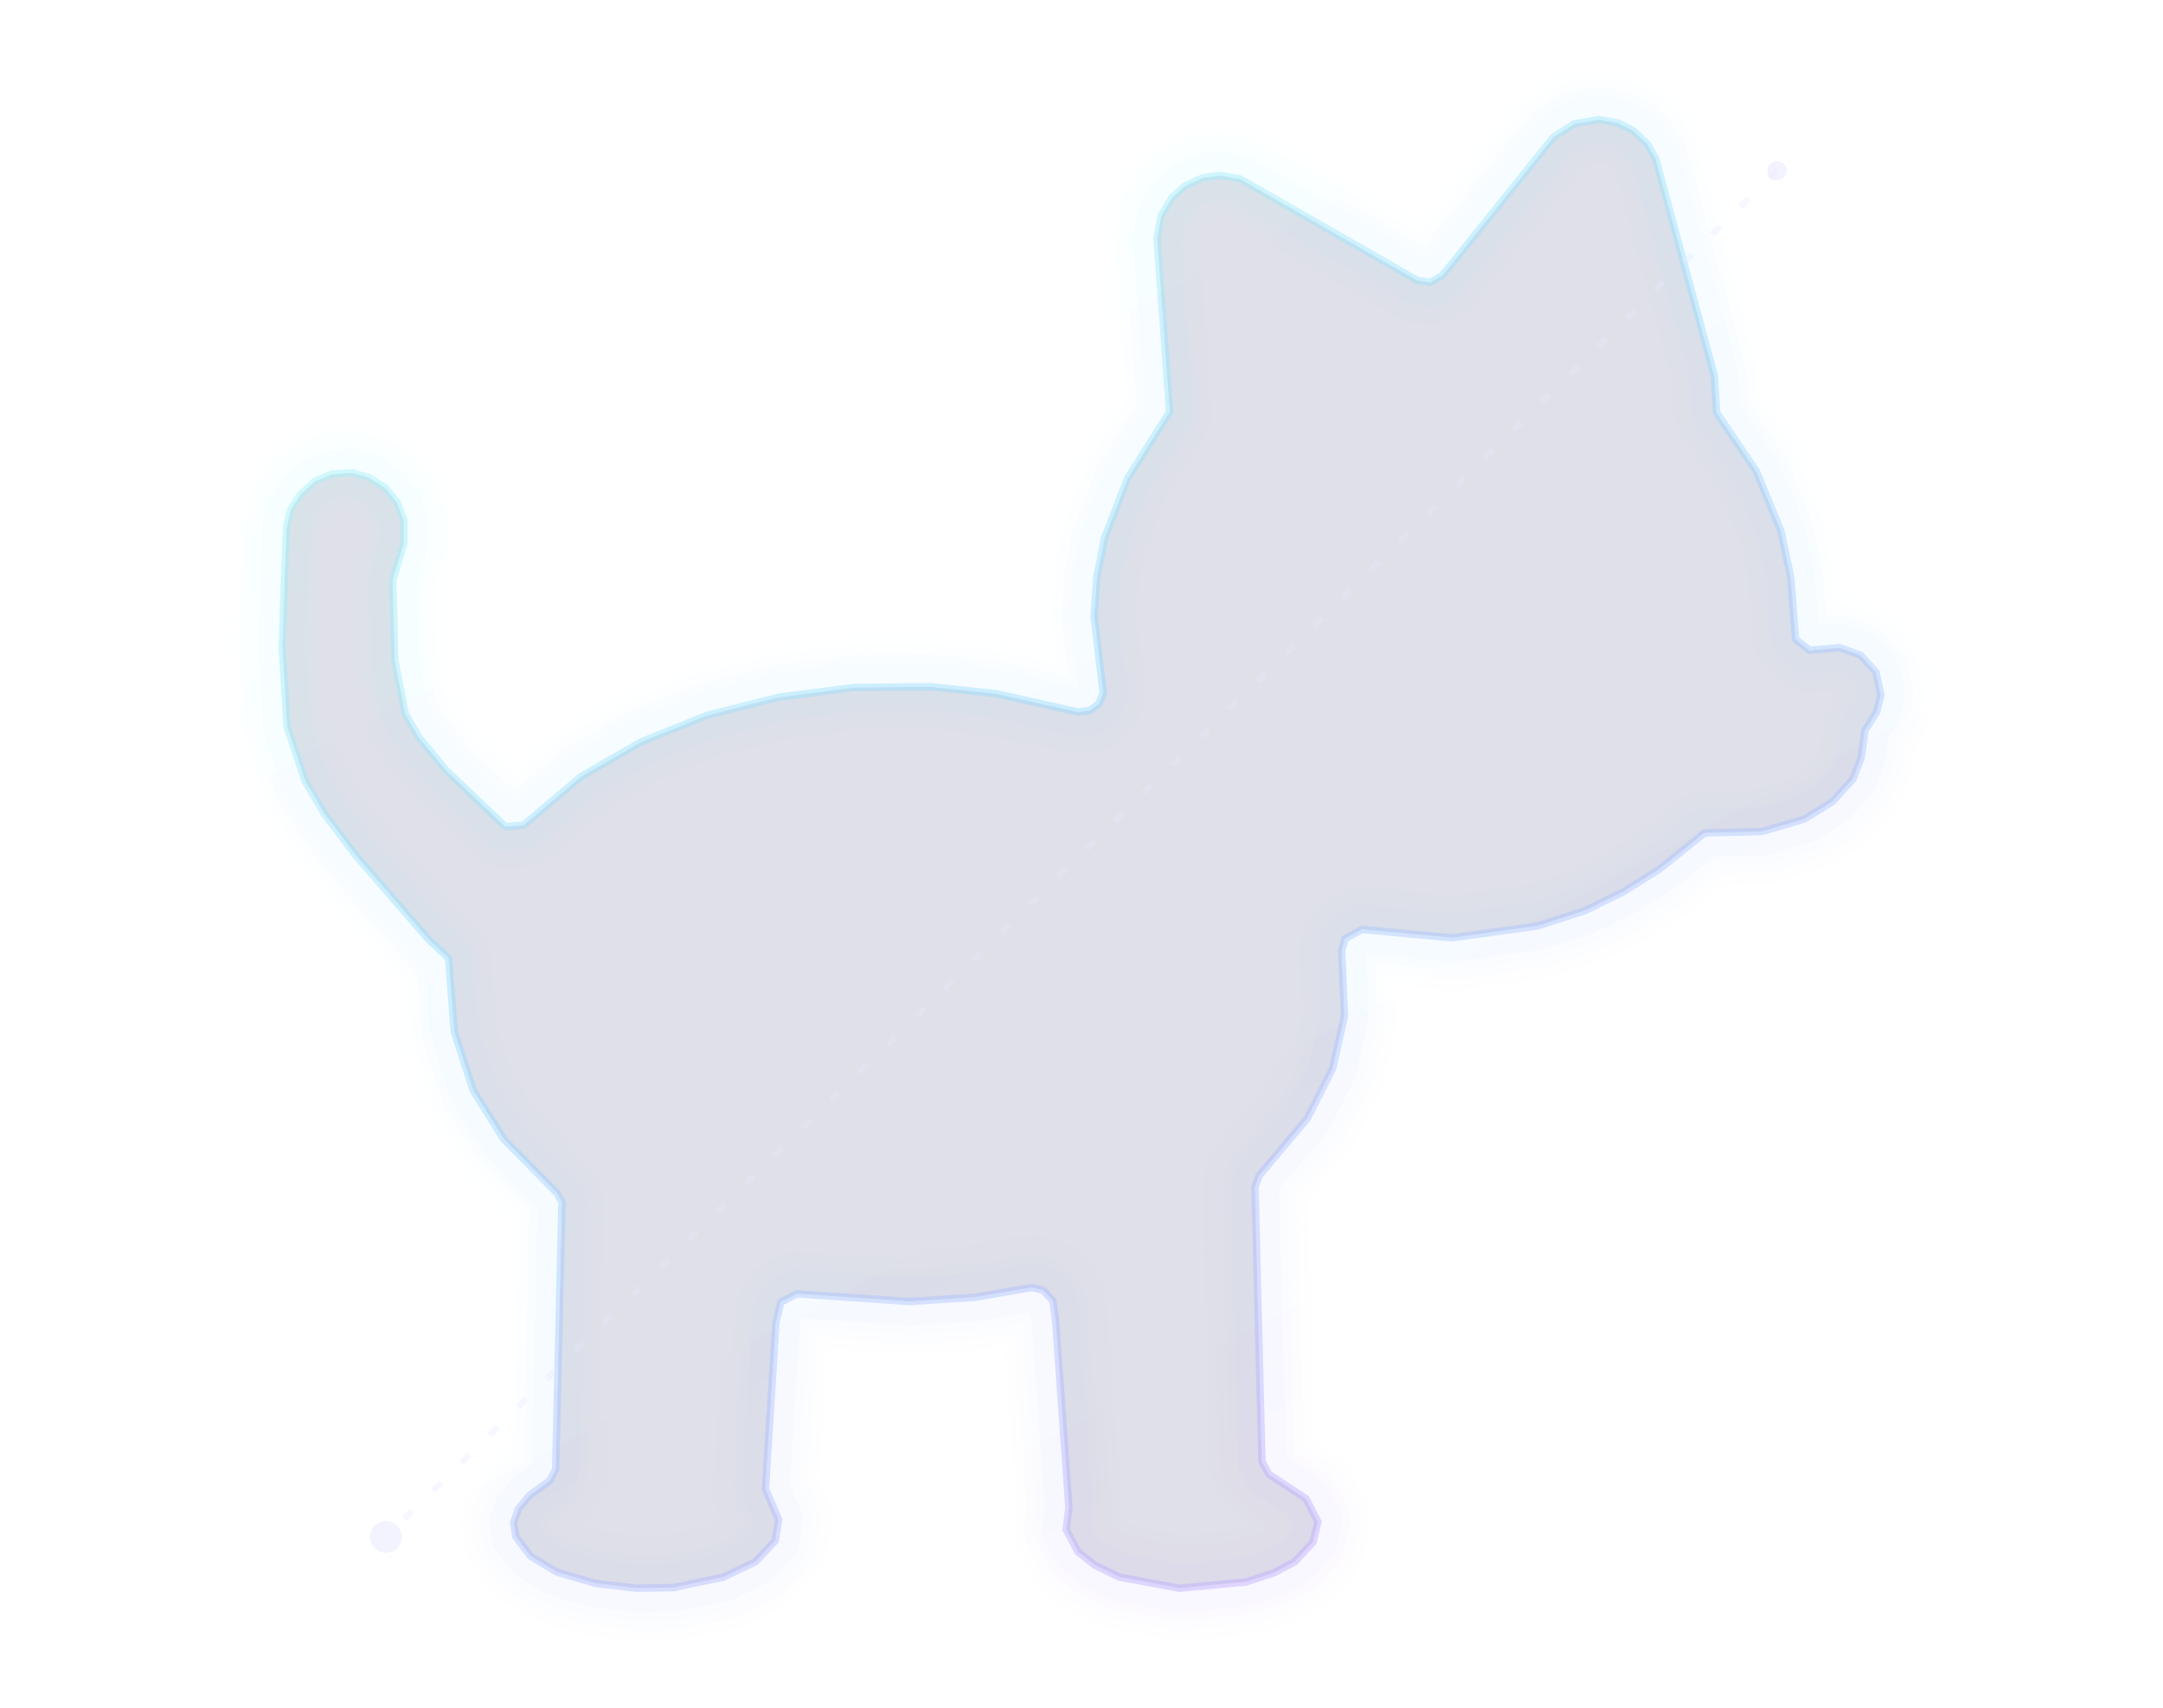
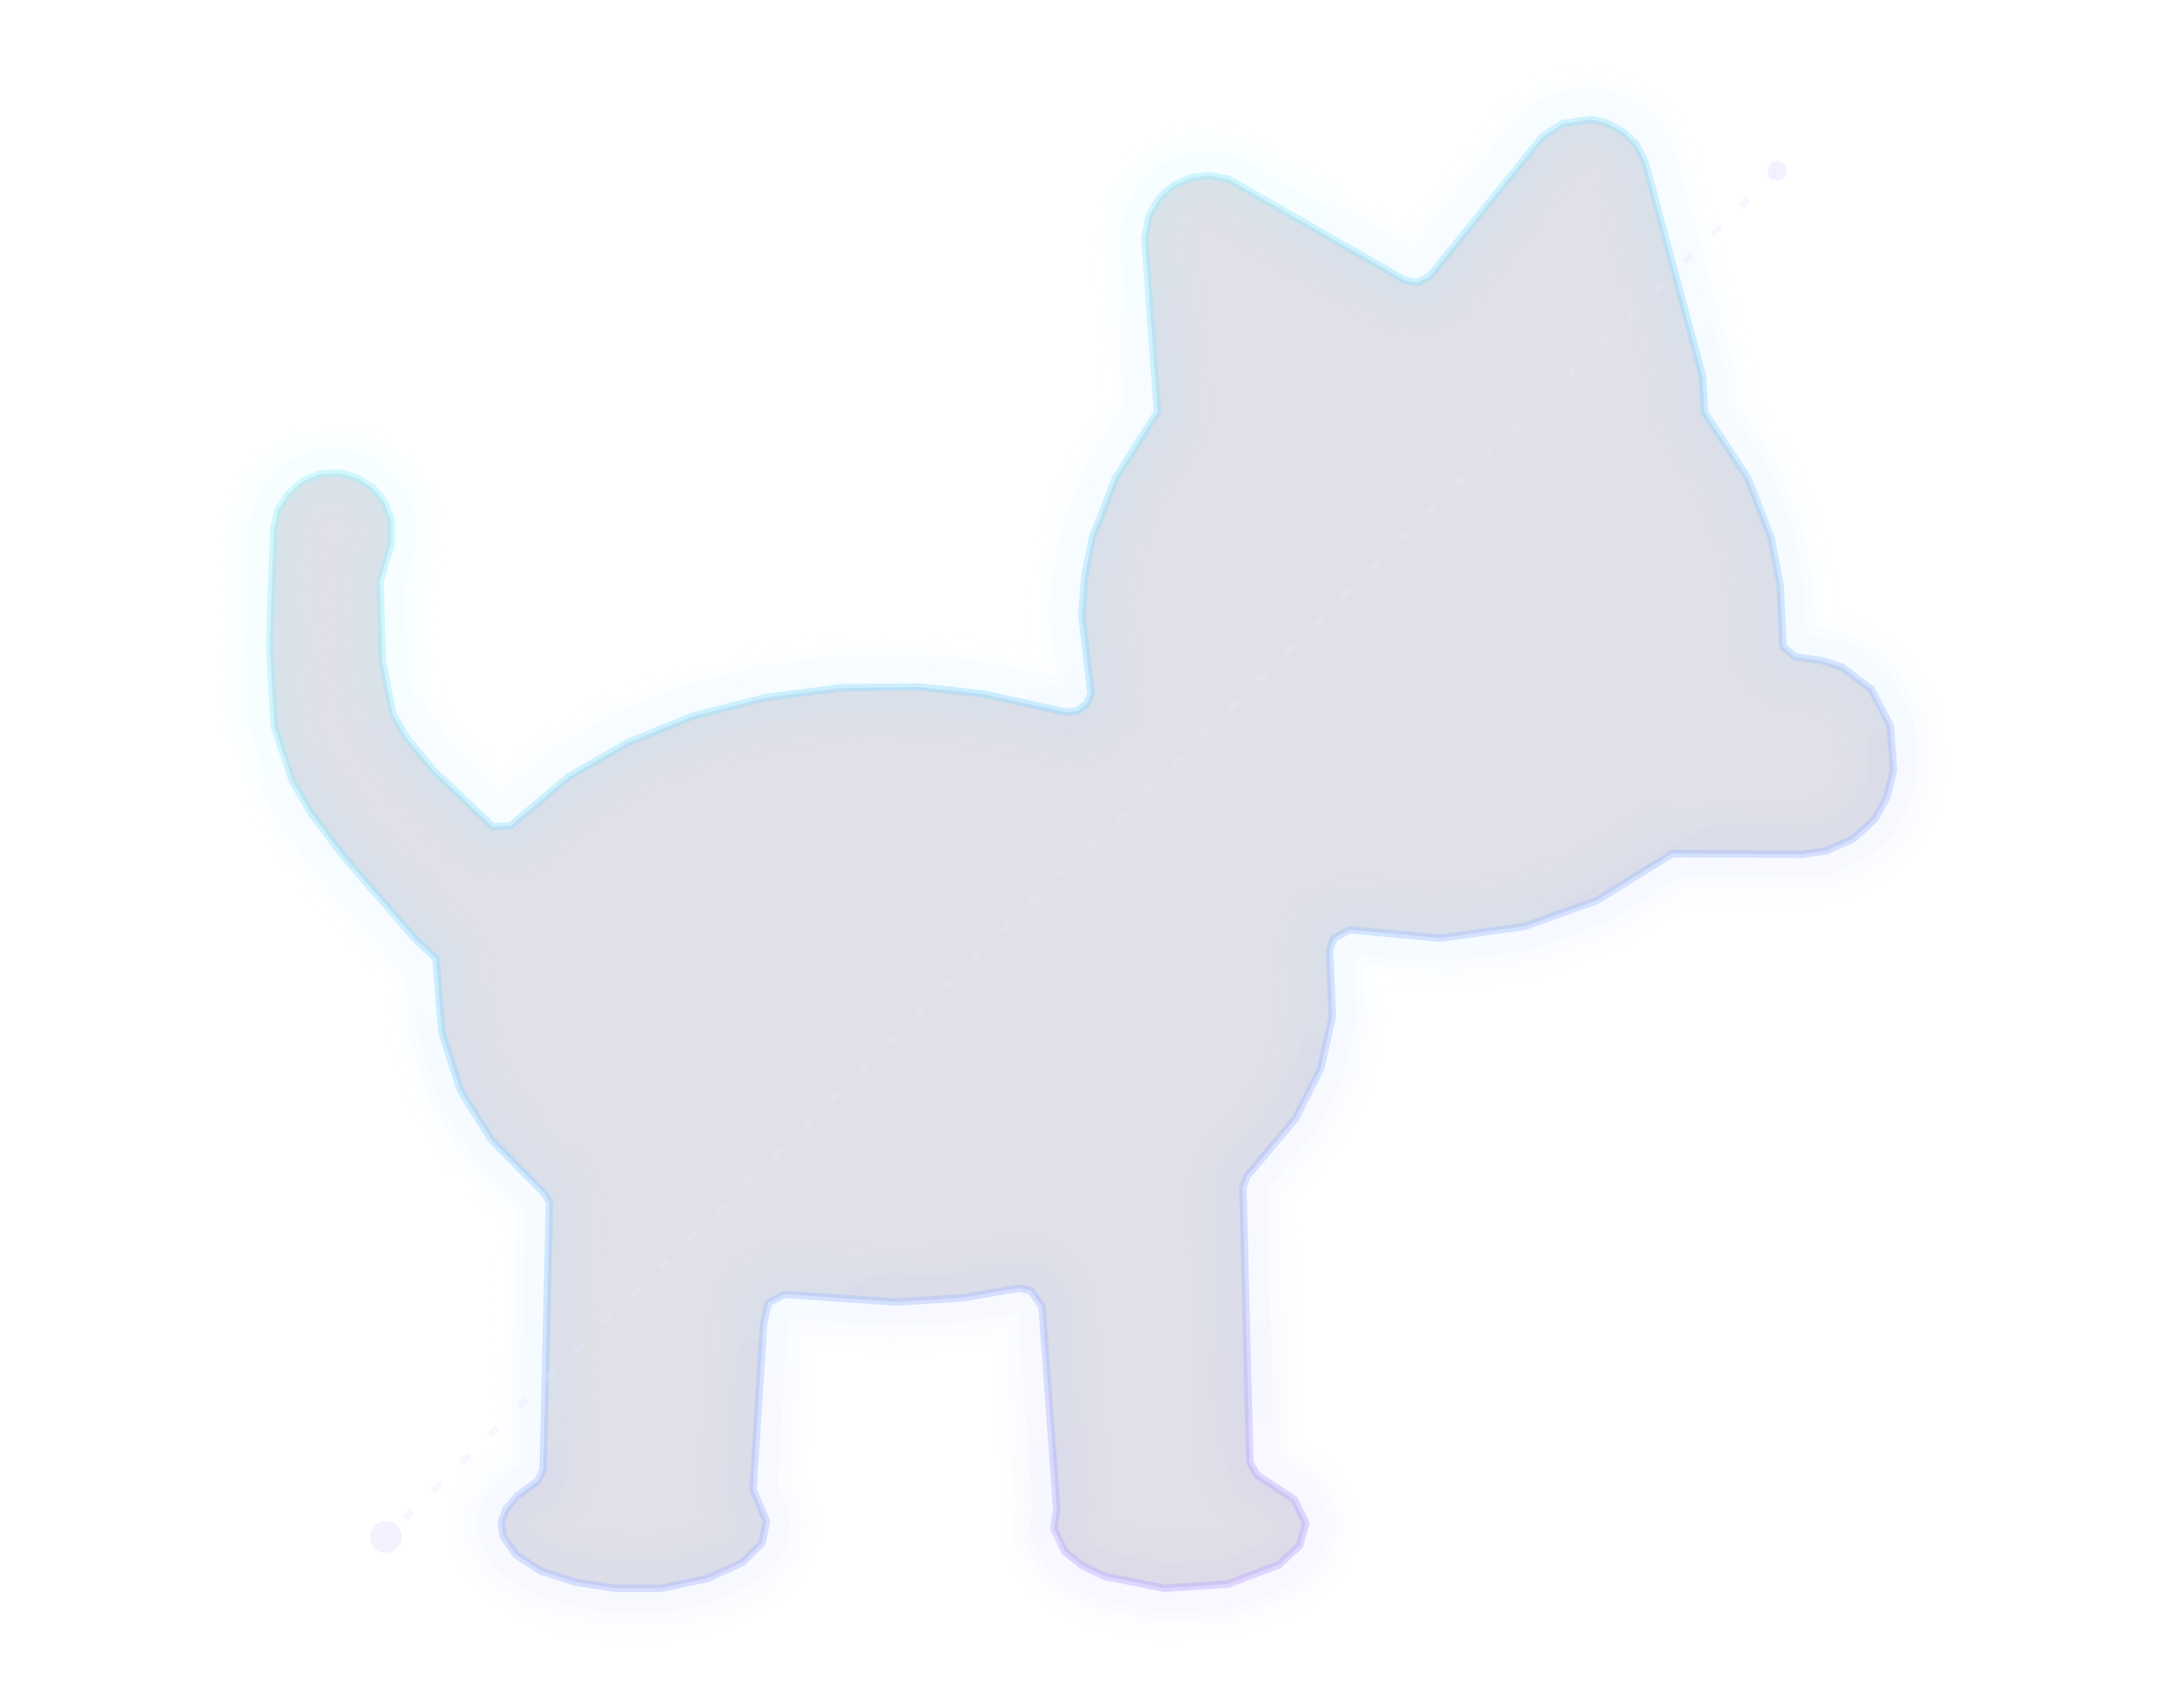
<svg xmlns="http://www.w3.org/2000/svg" viewBox="0 0 380 300" width="380" height="300">
  <defs>
    <clipPath id="a1">
-       <path d="M71.9 136.3 L72.6 147.8 L75.2 155.6 L77.9 160.2 L82.5 166.3 L92.9 178.3 L95.7 180.9 L96.5 191.4 L99.2 199.8 L103.6 206.8 L111.2 214.5 L111.9 215.8 L111.0 254.0 L110.2 255.6 L107.3 257.7 L105.7 259.6 L105.0 261.6 L105.3 263.6 L107.4 266.4 L111.2 268.7 L116.7 270.3 L122.6 271.0 L127.9 270.9 L135.0 269.4 L139.6 267.2 L142.4 264.2 L142.9 261.2 L141.0 256.8 L142.5 233.0 L143.2 230.1 L145.5 228.9 L161.6 230.0 L170.9 229.4 L179.1 228.0 L180.7 228.4 L182.1 229.9 L182.5 232.8 L184.4 259.5 L184.0 262.6 L185.7 265.8 L188.1 267.7 L191.6 269.4 L200.2 271.0 L209.7 270.1 L213.7 268.8 L216.7 267.2 L219.3 264.4 L220.0 261.5 L218.3 258.2 L213.0 254.7 L212.0 252.9 L211.0 213.6 L211.6 212.0 L218.5 203.8 L222.1 196.7 L223.8 189.2 L223.4 179.8 L223.9 178.1 L226.3 176.8 L239.2 178.0 L251.4 176.3 L258.2 174.1 L263.7 171.4 L268.8 168.2 L275.3 163.0 L283.5 162.8 L289.6 161.0 L293.6 158.5 L296.5 155.3 L297.7 152.2 L298.2 148.4 L299.9 145.7 L300.5 143.3 L299.8 140.0 L297.6 137.6 L294.6 136.5 L290.3 136.9 L288.3 135.3 L287.6 126.4 L286.2 119.8 L282.7 111.3 L277.0 102.9 L276.7 97.7 L268.3 66.6 L267.1 64.5 L265.1 62.6 L262.9 61.5 L260.2 61.0 L256.7 61.6 L253.7 63.5 L237.8 83.3 L236.0 84.3 L234.2 84.0 L208.9 69.5 L206.1 69.0 L203.6 69.3 L201.0 70.5 L199.2 72.1 L197.6 74.7 L197.0 78.0 L198.8 102.8 L192.8 112.3 L189.5 120.8 L188.4 126.4 L188.0 132.0 L189.3 143.0 L188.7 144.5 L187.4 145.5 L185.7 145.7 L174.0 143.1 L164.7 142.1 L153.7 142.2 L142.9 143.6 L132.6 146.2 L123.2 150.0 L114.7 154.9 L106.4 161.9 L103.8 162.1 L95.3 154.0 L91.5 149.4 L89.5 146.0 L88.0 138.3 L87.7 126.9 L89.3 121.6 L89.3 118.3 L88.3 115.7 L86.7 113.7 L84.3 112.2 L81.8 111.5 L79.0 111.7 L76.6 112.7 L74.5 114.6 L73.1 116.8 L72.5 119.5Z" />
+       <path d="M71.9 136.3 L72.6 147.8 L75.2 155.6 L77.9 160.2 L82.5 166.3 L92.9 178.3 L95.7 180.9 L96.5 191.4 L99.2 199.8 L103.6 206.8 L111.2 214.5 L111.9 215.8 L111.0 254.0 L110.2 255.6 L107.3 257.7 L105.7 259.6 L105.0 261.5 L105.3 263.5 L107.1 266.1 L110.6 268.4 L115.5 270.0 L121.2 270.9 L127.9 270.9 L134.5 269.5 L139.5 267.2 L142.3 264.4 L142.9 261.3 L141.0 256.8 L142.5 233.0 L143.2 230.1 L145.5 228.9 L161.6 230.0 L170.9 229.4 L179.1 228.0 L180.7 228.4 L182.3 230.6 L184.4 259.5 L184.0 262.4 L185.6 265.7 L188.1 267.7 L191.3 269.2 L199.8 270.9 L208.9 270.3 L216.2 267.5 L219.1 264.8 L220.0 261.6 L218.3 258.2 L213.0 254.7 L212.0 252.9 L211.0 213.6 L211.6 212.0 L218.5 203.8 L222.1 196.7 L223.8 189.2 L223.4 179.8 L224.0 178.0 L226.3 176.8 L239.2 178.0 L251.3 176.3 L261.6 172.6 L272.4 165.9 L291.0 166.0 L294.4 165.5 L298.2 163.8 L301.3 161.0 L303.0 157.9 L304.0 153.9 L303.5 147.6 L300.8 142.4 L296.7 139.3 L293.6 138.3 L289.9 137.8 L288.2 136.3 L287.8 127.5 L286.5 120.8 L283.2 112.3 L277.0 102.9 L276.7 97.7 L268.5 67.1 L267.2 64.6 L265.5 62.9 L263.0 61.5 L260.7 61.0 L256.7 61.6 L253.8 63.5 L237.8 83.3 L236.0 84.3 L234.2 84.0 L208.9 69.5 L206.1 69.0 L203.6 69.3 L201.0 70.5 L199.2 72.1 L197.6 74.7 L197.0 78.0 L198.8 102.8 L192.8 112.3 L189.5 120.8 L188.4 126.4 L188.0 132.0 L189.3 143.0 L188.7 144.5 L187.4 145.5 L185.7 145.7 L174.0 143.1 L164.7 142.1 L153.7 142.2 L142.9 143.6 L132.6 146.2 L123.2 150.0 L114.7 154.9 L106.4 161.9 L103.8 162.1 L95.3 154.0 L91.5 149.4 L89.5 146.0 L88.0 138.3 L87.7 126.9 L89.3 121.6 L89.3 118.3 L88.3 115.7 L86.7 113.7 L84.3 112.2 L81.8 111.5 L79.0 111.7 L76.6 112.7 L74.5 114.6 L73.1 116.8 L72.5 119.5Z" />
    </clipPath>
    <linearGradient id="a2" x1="0" y1="0" x2=".6" y2="1">
      <stop offset="0" stop-color="#a6fff4" />
      <stop offset=".5" stop-color="#8fd8ff" />
      <stop offset="1" stop-color="#b9a6ff" />
    </linearGradient>
  </defs>
-   <g transform="matrix(1.2286 0 0 1.2286 -38.76 -53.94)">
+   <g transform="matrix(1.2292 0 0 1.2292 -41.02 -53.98)">
    <g>
      <g>
        <g clip-path="url(#a1)">
-           <path d="M71.9 136.3 L72.6 147.8 L75.2 155.6 L77.9 160.2 L82.5 166.3 L92.9 178.3 L95.7 180.9 L96.5 191.4 L99.2 199.8 L103.6 206.8 L111.2 214.5 L111.9 215.8 L111.0 254.0 L110.2 255.6 L107.3 257.7 L105.7 259.6 L105.0 261.6 L105.3 263.6 L107.4 266.4 L111.2 268.7 L116.7 270.3 L122.6 271.0 L127.9 270.9 L135.0 269.4 L139.6 267.2 L142.4 264.2 L142.9 261.2 L141.0 256.8 L142.5 233.0 L143.2 230.1 L145.5 228.9 L161.6 230.0 L170.9 229.4 L179.1 228.0 L180.7 228.4 L182.1 229.9 L182.5 232.8 L184.4 259.5 L184.0 262.6 L185.7 265.8 L188.1 267.7 L191.6 269.4 L200.2 271.0 L209.7 270.1 L213.7 268.8 L216.7 267.2 L219.3 264.4 L220.0 261.5 L218.3 258.2 L213.0 254.7 L212.0 252.9 L211.0 213.6 L211.6 212.0 L218.5 203.8 L222.1 196.7 L223.8 189.2 L223.4 179.8 L223.9 178.1 L226.3 176.8 L239.2 178.0 L251.4 176.3 L258.2 174.1 L263.7 171.4 L268.8 168.2 L275.3 163.0 L283.5 162.8 L289.6 161.0 L293.6 158.5 L296.5 155.3 L297.7 152.2 L298.2 148.4 L299.9 145.7 L300.5 143.3 L299.8 140.0 L297.6 137.6 L294.6 136.5 L290.3 136.9 L288.3 135.3 L287.6 126.4 L286.2 119.8 L282.7 111.3 L277.0 102.9 L276.7 97.7 L268.3 66.6 L267.1 64.5 L265.1 62.6 L262.9 61.5 L260.2 61.0 L256.7 61.6 L253.7 63.5 L237.8 83.3 L236.0 84.3 L234.2 84.0 L208.9 69.5 L206.1 69.0 L203.6 69.3 L201.0 70.5 L199.2 72.1 L197.6 74.7 L197.0 78.0 L198.8 102.8 L192.8 112.3 L189.5 120.8 L188.4 126.4 L188.0 132.0 L189.3 143.0 L188.7 144.5 L187.4 145.5 L185.7 145.7 L174.0 143.1 L164.7 142.1 L153.7 142.2 L142.9 143.6 L132.6 146.2 L123.2 150.0 L114.7 154.9 L106.4 161.9 L103.8 162.1 L95.3 154.0 L91.5 149.4 L89.5 146.0 L88.0 138.3 L87.7 126.9 L89.3 121.6 L89.3 118.3 L88.3 115.7 L86.7 113.7 L84.3 112.2 L81.8 111.5 L79.0 111.7 L76.6 112.7 L74.5 114.6 L73.1 116.8 L72.5 119.5Z" fill="#1e1a5a" opacity="0.14" />
+           <path d="M71.9 136.3 L72.6 147.8 L75.2 155.6 L77.9 160.2 L82.5 166.3 L92.9 178.3 L95.7 180.9 L96.5 191.4 L99.2 199.8 L103.6 206.8 L111.2 214.5 L111.9 215.8 L111.0 254.0 L110.2 255.6 L107.3 257.7 L105.7 259.6 L105.0 261.5 L105.3 263.5 L107.1 266.1 L110.6 268.4 L115.5 270.0 L121.2 270.9 L127.9 270.9 L134.5 269.5 L139.5 267.2 L142.3 264.4 L142.9 261.3 L141.0 256.8 L142.5 233.0 L143.2 230.1 L145.5 228.9 L161.6 230.0 L170.9 229.4 L179.1 228.0 L180.7 228.4 L182.3 230.6 L184.4 259.5 L184.0 262.4 L185.6 265.7 L188.1 267.7 L191.3 269.2 L199.8 270.9 L208.9 270.3 L216.2 267.5 L219.1 264.8 L220.0 261.6 L218.3 258.2 L213.0 254.7 L212.0 252.9 L211.0 213.6 L211.6 212.0 L218.5 203.8 L222.1 196.7 L223.8 189.2 L223.4 179.8 L224.0 178.0 L226.3 176.8 L239.2 178.0 L251.3 176.3 L261.6 172.6 L272.4 165.9 L291.0 166.0 L294.4 165.5 L298.2 163.8 L301.3 161.0 L303.0 157.9 L304.0 153.9 L303.5 147.6 L300.8 142.4 L296.7 139.3 L293.6 138.3 L289.9 137.8 L288.2 136.3 L287.8 127.5 L286.5 120.8 L283.2 112.3 L277.0 102.9 L276.7 97.7 L268.5 67.1 L267.2 64.6 L265.5 62.9 L263.0 61.5 L260.7 61.0 L256.7 61.6 L253.8 63.5 L237.8 83.3 L236.0 84.3 L234.2 84.0 L208.9 69.5 L206.1 69.0 L203.6 69.3 L201.0 70.5 L199.2 72.1 L197.6 74.7 L197.0 78.0 L198.8 102.8 L192.8 112.3 L189.5 120.8 L188.4 126.4 L188.0 132.0 L189.3 143.0 L188.7 144.5 L187.4 145.5 L185.7 145.7 L174.0 143.1 L164.7 142.1 L153.7 142.2 L142.9 143.6 L132.6 146.2 L123.2 150.0 L114.7 154.9 L106.4 161.9 L103.8 162.1 L95.3 154.0 L91.5 149.4 L89.5 146.0 L88.0 138.3 L87.7 126.9 L89.3 121.6 L89.3 118.3 L88.3 115.7 L86.7 113.7 L84.3 112.2 L81.8 111.5 L79.0 111.7 L76.6 112.7 L74.5 114.6 L73.1 116.8 L72.5 119.5Z" fill="#1e1a5a" opacity="0.14" />
        </g>
        <g>
-           <path d="M71.9 136.3 L72.6 147.8 L75.2 155.6 L77.9 160.2 L82.5 166.3 L92.9 178.3 L95.7 180.9 L96.5 191.4 L99.2 199.8 L103.6 206.8 L111.2 214.5 L111.9 215.8 L111.0 254.0 L110.2 255.6 L107.3 257.7 L105.7 259.6 L105.0 261.6 L105.3 263.6 L107.4 266.4 L111.2 268.7 L116.7 270.3 L122.6 271.0 L127.9 270.9 L135.0 269.4 L139.6 267.2 L142.4 264.2 L142.9 261.2 L141.0 256.8 L142.5 233.0 L143.2 230.1 L145.5 228.9 L161.6 230.0 L170.9 229.4 L179.1 228.0 L180.7 228.4 L182.1 229.9 L182.5 232.8 L184.4 259.5 L184.0 262.6 L185.7 265.8 L188.1 267.7 L191.6 269.4 L200.2 271.0 L209.7 270.1 L213.7 268.8 L216.7 267.2 L219.3 264.4 L220.0 261.5 L218.3 258.2 L213.0 254.7 L212.0 252.9 L211.0 213.6 L211.6 212.0 L218.5 203.8 L222.1 196.7 L223.8 189.2 L223.4 179.8 L223.9 178.1 L226.3 176.8 L239.2 178.0 L251.4 176.3 L258.2 174.1 L263.7 171.4 L268.8 168.2 L275.3 163.0 L283.5 162.8 L289.6 161.0 L293.6 158.5 L296.5 155.3 L297.7 152.2 L298.2 148.4 L299.9 145.7 L300.5 143.3 L299.8 140.0 L297.6 137.6 L294.6 136.5 L290.3 136.9 L288.3 135.3 L287.6 126.4 L286.2 119.8 L282.7 111.3 L277.0 102.9 L276.7 97.7 L268.3 66.6 L267.1 64.5 L265.1 62.6 L262.9 61.5 L260.2 61.0 L256.7 61.6 L253.7 63.5 L237.8 83.3 L236.0 84.3 L234.2 84.0 L208.9 69.5 L206.1 69.0 L203.6 69.3 L201.0 70.5 L199.2 72.1 L197.6 74.7 L197.0 78.0 L198.8 102.8 L192.8 112.3 L189.5 120.8 L188.4 126.4 L188.0 132.0 L189.3 143.0 L188.7 144.5 L187.4 145.5 L185.7 145.7 L174.0 143.1 L164.7 142.1 L153.7 142.2 L142.9 143.6 L132.6 146.2 L123.2 150.0 L114.7 154.9 L106.4 161.9 L103.8 162.1 L95.3 154.0 L91.5 149.4 L89.5 146.0 L88.0 138.3 L87.7 126.9 L89.3 121.6 L89.3 118.3 L88.3 115.7 L86.7 113.7 L84.3 112.2 L81.8 111.5 L79.0 111.7 L76.6 112.7 L74.5 114.6 L73.1 116.8 L72.5 119.5Z" fill="none" stroke="url(#a2)" stroke-width="19.2" stroke-linecap="round" stroke-linejoin="round" opacity="0" />
-           <path d="M71.9 136.3 L72.6 147.8 L75.2 155.6 L77.9 160.2 L82.5 166.3 L92.9 178.3 L95.7 180.9 L96.5 191.4 L99.2 199.8 L103.6 206.8 L111.2 214.5 L111.9 215.8 L111.0 254.0 L110.2 255.6 L107.3 257.7 L105.7 259.6 L105.0 261.6 L105.3 263.6 L107.4 266.4 L111.2 268.7 L116.7 270.3 L122.6 271.0 L127.9 270.9 L135.0 269.4 L139.6 267.2 L142.4 264.2 L142.9 261.2 L141.0 256.8 L142.5 233.0 L143.2 230.1 L145.5 228.9 L161.6 230.0 L170.9 229.4 L179.1 228.0 L180.7 228.4 L182.1 229.9 L182.5 232.8 L184.4 259.5 L184.0 262.6 L185.7 265.8 L188.1 267.7 L191.6 269.4 L200.2 271.0 L209.7 270.1 L213.7 268.8 L216.7 267.2 L219.3 264.4 L220.0 261.5 L218.3 258.2 L213.0 254.7 L212.0 252.9 L211.0 213.6 L211.6 212.0 L218.5 203.8 L222.1 196.7 L223.8 189.2 L223.4 179.8 L223.9 178.1 L226.3 176.8 L239.2 178.0 L251.4 176.3 L258.2 174.1 L263.7 171.4 L268.8 168.2 L275.3 163.0 L283.5 162.8 L289.6 161.0 L293.6 158.5 L296.5 155.3 L297.7 152.2 L298.2 148.4 L299.9 145.7 L300.5 143.3 L299.8 140.0 L297.6 137.6 L294.6 136.5 L290.3 136.9 L288.3 135.3 L287.6 126.4 L286.2 119.8 L282.7 111.3 L277.0 102.9 L276.7 97.7 L268.3 66.6 L267.1 64.5 L265.1 62.6 L262.9 61.5 L260.2 61.0 L256.7 61.6 L253.7 63.5 L237.8 83.3 L236.0 84.3 L234.2 84.0 L208.9 69.5 L206.1 69.0 L203.6 69.3 L201.0 70.5 L199.2 72.1 L197.6 74.7 L197.0 78.0 L198.8 102.8 L192.8 112.3 L189.5 120.8 L188.4 126.4 L188.0 132.0 L189.3 143.0 L188.7 144.5 L187.4 145.5 L185.7 145.7 L174.0 143.1 L164.7 142.1 L153.7 142.2 L142.9 143.6 L132.6 146.2 L123.2 150.0 L114.7 154.9 L106.4 161.9 L103.8 162.1 L95.3 154.0 L91.5 149.4 L89.5 146.0 L88.0 138.3 L87.7 126.9 L89.3 121.6 L89.3 118.3 L88.3 115.7 L86.7 113.7 L84.3 112.2 L81.8 111.5 L79.0 111.7 L76.6 112.7 L74.5 114.6 L73.1 116.8 L72.5 119.5Z" fill="none" stroke="url(#a2)" stroke-width="15" stroke-linecap="round" stroke-linejoin="round" opacity="0.01" />
-           <path d="M71.9 136.3 L72.6 147.8 L75.2 155.6 L77.9 160.2 L82.5 166.3 L92.9 178.3 L95.7 180.9 L96.5 191.4 L99.2 199.8 L103.6 206.8 L111.2 214.5 L111.9 215.8 L111.0 254.0 L110.2 255.6 L107.3 257.7 L105.7 259.6 L105.0 261.6 L105.3 263.6 L107.4 266.4 L111.2 268.7 L116.7 270.3 L122.6 271.0 L127.9 270.9 L135.0 269.4 L139.6 267.2 L142.4 264.2 L142.9 261.2 L141.0 256.8 L142.5 233.0 L143.2 230.1 L145.5 228.9 L161.6 230.0 L170.9 229.4 L179.1 228.0 L180.7 228.4 L182.1 229.9 L182.5 232.8 L184.4 259.5 L184.0 262.6 L185.7 265.8 L188.1 267.7 L191.6 269.4 L200.2 271.0 L209.7 270.1 L213.7 268.8 L216.7 267.2 L219.3 264.4 L220.0 261.5 L218.3 258.2 L213.0 254.7 L212.0 252.9 L211.0 213.6 L211.6 212.0 L218.5 203.8 L222.1 196.7 L223.8 189.2 L223.4 179.8 L223.9 178.1 L226.3 176.8 L239.2 178.0 L251.4 176.3 L258.2 174.1 L263.7 171.4 L268.8 168.2 L275.3 163.0 L283.5 162.8 L289.6 161.0 L293.6 158.5 L296.5 155.3 L297.7 152.2 L298.2 148.4 L299.9 145.7 L300.5 143.3 L299.8 140.0 L297.6 137.6 L294.6 136.5 L290.3 136.9 L288.3 135.3 L287.6 126.4 L286.2 119.8 L282.7 111.3 L277.0 102.9 L276.7 97.7 L268.3 66.6 L267.1 64.5 L265.1 62.6 L262.9 61.5 L260.2 61.0 L256.7 61.6 L253.7 63.5 L237.8 83.3 L236.0 84.3 L234.2 84.0 L208.9 69.5 L206.1 69.0 L203.6 69.3 L201.0 70.5 L199.2 72.1 L197.6 74.7 L197.0 78.0 L198.8 102.8 L192.8 112.3 L189.5 120.8 L188.4 126.4 L188.0 132.0 L189.3 143.0 L188.7 144.5 L187.4 145.5 L185.7 145.7 L174.0 143.1 L164.7 142.1 L153.7 142.2 L142.9 143.6 L132.6 146.2 L123.2 150.0 L114.7 154.9 L106.4 161.9 L103.8 162.1 L95.3 154.0 L91.5 149.4 L89.5 146.0 L88.0 138.3 L87.7 126.9 L89.3 121.6 L89.3 118.3 L88.3 115.7 L86.7 113.7 L84.3 112.2 L81.8 111.5 L79.0 111.7 L76.6 112.7 L74.5 114.6 L73.1 116.8 L72.5 119.5Z" fill="none" stroke="url(#a2)" stroke-width="12" stroke-linecap="round" stroke-linejoin="round" opacity="0.02" />
-           <path d="M71.9 136.3 L72.6 147.8 L75.2 155.6 L77.9 160.2 L82.5 166.3 L92.9 178.3 L95.7 180.9 L96.5 191.4 L99.2 199.8 L103.6 206.8 L111.2 214.5 L111.9 215.8 L111.0 254.0 L110.2 255.6 L107.3 257.7 L105.7 259.6 L105.0 261.6 L105.3 263.6 L107.4 266.4 L111.2 268.7 L116.7 270.3 L122.6 271.0 L127.9 270.9 L135.0 269.4 L139.6 267.2 L142.4 264.2 L142.9 261.2 L141.0 256.8 L142.5 233.0 L143.2 230.1 L145.5 228.9 L161.6 230.0 L170.9 229.4 L179.1 228.0 L180.7 228.4 L182.1 229.9 L182.5 232.8 L184.4 259.5 L184.0 262.6 L185.7 265.8 L188.1 267.7 L191.6 269.4 L200.2 271.0 L209.7 270.1 L213.7 268.8 L216.7 267.2 L219.3 264.4 L220.0 261.5 L218.3 258.2 L213.0 254.7 L212.0 252.9 L211.0 213.6 L211.6 212.0 L218.5 203.8 L222.1 196.7 L223.8 189.2 L223.4 179.8 L223.9 178.1 L226.3 176.8 L239.2 178.0 L251.4 176.3 L258.2 174.1 L263.7 171.4 L268.8 168.2 L275.3 163.0 L283.5 162.8 L289.6 161.0 L293.6 158.5 L296.5 155.3 L297.7 152.2 L298.2 148.4 L299.9 145.7 L300.5 143.3 L299.8 140.0 L297.6 137.6 L294.6 136.5 L290.3 136.9 L288.3 135.3 L287.6 126.4 L286.2 119.8 L282.7 111.3 L277.0 102.9 L276.7 97.7 L268.3 66.6 L267.1 64.5 L265.1 62.6 L262.9 61.5 L260.2 61.0 L256.7 61.6 L253.7 63.5 L237.8 83.3 L236.0 84.3 L234.2 84.0 L208.9 69.5 L206.1 69.0 L203.6 69.3 L201.0 70.5 L199.2 72.1 L197.6 74.7 L197.0 78.0 L198.8 102.8 L192.8 112.3 L189.5 120.8 L188.4 126.4 L188.0 132.0 L189.3 143.0 L188.7 144.5 L187.4 145.5 L185.7 145.7 L174.0 143.1 L164.7 142.1 L153.7 142.2 L142.9 143.6 L132.6 146.2 L123.2 150.0 L114.7 154.9 L106.4 161.9 L103.8 162.1 L95.3 154.0 L91.5 149.4 L89.5 146.0 L88.0 138.3 L87.7 126.9 L89.3 121.6 L89.3 118.3 L88.3 115.7 L86.7 113.7 L84.3 112.2 L81.8 111.5 L79.0 111.7 L76.6 112.7 L74.5 114.6 L73.1 116.8 L72.5 119.5Z" fill="none" stroke="url(#a2)" stroke-width="9.3" stroke-linecap="round" stroke-linejoin="round" opacity="0.02" />
-           <path d="M71.9 136.3 L72.6 147.8 L75.2 155.6 L77.9 160.2 L82.5 166.3 L92.9 178.3 L95.7 180.9 L96.5 191.4 L99.2 199.8 L103.6 206.8 L111.2 214.5 L111.9 215.8 L111.0 254.0 L110.2 255.6 L107.3 257.7 L105.7 259.6 L105.0 261.6 L105.3 263.6 L107.4 266.4 L111.2 268.7 L116.7 270.3 L122.6 271.0 L127.9 270.9 L135.0 269.4 L139.6 267.2 L142.4 264.2 L142.9 261.2 L141.0 256.8 L142.5 233.0 L143.2 230.1 L145.5 228.9 L161.6 230.0 L170.9 229.4 L179.1 228.0 L180.7 228.4 L182.1 229.9 L182.5 232.8 L184.4 259.5 L184.0 262.6 L185.7 265.8 L188.1 267.7 L191.6 269.4 L200.2 271.0 L209.7 270.1 L213.7 268.8 L216.7 267.2 L219.3 264.4 L220.0 261.5 L218.3 258.2 L213.0 254.7 L212.0 252.9 L211.0 213.6 L211.6 212.0 L218.5 203.8 L222.1 196.7 L223.8 189.2 L223.4 179.8 L223.9 178.1 L226.3 176.8 L239.2 178.0 L251.4 176.3 L258.2 174.1 L263.7 171.4 L268.8 168.2 L275.3 163.0 L283.5 162.8 L289.6 161.0 L293.6 158.5 L296.5 155.3 L297.7 152.2 L298.2 148.4 L299.9 145.7 L300.5 143.3 L299.8 140.0 L297.6 137.6 L294.6 136.5 L290.3 136.9 L288.3 135.3 L287.6 126.4 L286.2 119.8 L282.7 111.3 L277.0 102.9 L276.7 97.7 L268.3 66.6 L267.1 64.5 L265.1 62.6 L262.9 61.5 L260.2 61.0 L256.7 61.6 L253.7 63.5 L237.8 83.3 L236.0 84.3 L234.2 84.0 L208.9 69.5 L206.1 69.0 L203.6 69.3 L201.0 70.5 L199.2 72.1 L197.6 74.7 L197.0 78.0 L198.8 102.8 L192.8 112.3 L189.5 120.8 L188.4 126.4 L188.0 132.0 L189.3 143.0 L188.7 144.5 L187.4 145.5 L185.7 145.7 L174.0 143.1 L164.7 142.1 L153.7 142.2 L142.9 143.6 L132.6 146.2 L123.2 150.0 L114.7 154.9 L106.4 161.9 L103.8 162.1 L95.3 154.0 L91.5 149.4 L89.5 146.0 L88.0 138.3 L87.7 126.9 L89.3 121.6 L89.3 118.3 L88.3 115.7 L86.7 113.7 L84.3 112.2 L81.8 111.5 L79.0 111.7 L76.6 112.7 L74.5 114.6 L73.1 116.8 L72.5 119.5Z" fill="none" stroke="url(#a2)" stroke-width="6.9" stroke-linecap="round" stroke-linejoin="round" opacity="0.04" />
+           <path d="M71.9 136.3 L72.6 147.8 L75.2 155.6 L77.9 160.2 L82.5 166.3 L92.9 178.3 L95.7 180.9 L96.5 191.4 L99.2 199.8 L103.6 206.8 L111.2 214.5 L111.9 215.8 L111.0 254.0 L110.2 255.6 L107.3 257.7 L105.7 259.6 L105.0 261.5 L105.3 263.5 L107.1 266.1 L110.6 268.4 L115.5 270.0 L121.2 270.9 L127.9 270.9 L134.5 269.5 L139.5 267.2 L142.3 264.4 L142.9 261.3 L141.0 256.8 L142.5 233.0 L143.2 230.1 L145.5 228.9 L161.6 230.0 L170.9 229.4 L179.1 228.0 L180.7 228.4 L182.3 230.6 L184.4 259.5 L184.0 262.4 L185.6 265.7 L188.1 267.7 L191.3 269.2 L199.8 270.9 L208.9 270.3 L216.2 267.5 L219.1 264.8 L220.0 261.6 L218.3 258.2 L213.0 254.7 L212.0 252.9 L211.0 213.6 L211.6 212.0 L218.5 203.8 L222.1 196.7 L223.8 189.2 L223.4 179.8 L224.0 178.0 L226.3 176.8 L239.2 178.0 L251.3 176.3 L261.6 172.6 L272.4 165.9 L291.0 166.0 L294.4 165.5 L298.2 163.8 L301.3 161.0 L303.0 157.9 L304.0 153.9 L303.5 147.6 L300.8 142.4 L296.7 139.3 L293.6 138.3 L289.9 137.8 L288.2 136.3 L287.8 127.5 L286.5 120.8 L283.2 112.3 L277.0 102.9 L276.7 97.7 L268.5 67.1 L267.2 64.6 L265.5 62.9 L263.0 61.5 L260.7 61.0 L256.7 61.6 L253.8 63.5 L237.8 83.3 L236.0 84.3 L234.2 84.0 L208.9 69.5 L206.1 69.0 L203.6 69.3 L201.0 70.5 L199.2 72.1 L197.6 74.7 L197.0 78.0 L198.8 102.8 L192.8 112.3 L189.5 120.8 L188.4 126.4 L188.0 132.0 L189.3 143.0 L188.7 144.5 L187.4 145.5 L185.7 145.7 L174.0 143.1 L164.7 142.1 L153.7 142.2 L142.9 143.6 L132.6 146.2 L123.2 150.0 L114.7 154.9 L106.4 161.9 L103.8 162.1 L95.3 154.0 L91.5 149.4 L89.5 146.0 L88.0 138.3 L87.7 126.9 L89.3 121.6 L89.3 118.3 L88.3 115.7 L86.7 113.7 L84.3 112.2 L81.8 111.5 L79.0 111.7 L76.6 112.7 L74.5 114.6 L73.1 116.8 L72.5 119.5Z" fill="none" stroke="url(#a2)" stroke-width="19.2" stroke-linecap="round" stroke-linejoin="round" opacity="0" />
+           <path d="M71.9 136.3 L72.6 147.8 L75.2 155.6 L77.9 160.2 L82.5 166.3 L92.9 178.3 L95.7 180.9 L96.5 191.4 L99.2 199.8 L103.6 206.8 L111.2 214.5 L111.9 215.8 L111.0 254.0 L110.2 255.6 L107.3 257.7 L105.7 259.6 L105.0 261.5 L105.3 263.5 L107.1 266.1 L110.6 268.4 L115.5 270.0 L121.2 270.9 L127.9 270.9 L134.5 269.5 L139.5 267.2 L142.3 264.4 L142.9 261.3 L141.0 256.8 L142.5 233.0 L143.2 230.1 L145.5 228.9 L161.6 230.0 L170.9 229.4 L179.1 228.0 L180.7 228.4 L182.3 230.6 L184.4 259.5 L184.0 262.4 L185.6 265.7 L188.1 267.7 L191.3 269.2 L199.8 270.9 L208.9 270.3 L216.2 267.5 L219.1 264.8 L220.0 261.6 L218.3 258.2 L213.0 254.7 L212.0 252.9 L211.0 213.6 L211.6 212.0 L218.5 203.8 L222.1 196.7 L223.8 189.2 L223.4 179.8 L224.0 178.0 L226.3 176.8 L239.2 178.0 L251.3 176.3 L261.6 172.6 L272.4 165.9 L291.0 166.0 L294.4 165.5 L298.2 163.8 L301.3 161.0 L303.0 157.9 L304.0 153.9 L303.5 147.6 L300.8 142.4 L296.7 139.3 L293.6 138.3 L289.9 137.8 L288.2 136.3 L287.8 127.5 L286.5 120.8 L283.2 112.3 L277.0 102.9 L276.7 97.7 L268.5 67.1 L267.2 64.6 L265.5 62.9 L263.0 61.5 L260.7 61.0 L256.7 61.6 L253.8 63.5 L237.8 83.3 L236.0 84.3 L234.2 84.0 L208.9 69.5 L206.1 69.0 L203.6 69.3 L201.0 70.5 L199.2 72.1 L197.6 74.7 L197.0 78.0 L198.8 102.8 L192.8 112.3 L189.5 120.8 L188.4 126.4 L188.0 132.0 L189.3 143.0 L188.7 144.5 L187.4 145.5 L185.7 145.7 L174.0 143.1 L164.7 142.1 L153.7 142.2 L142.9 143.6 L132.6 146.2 L123.2 150.0 L114.7 154.9 L106.4 161.9 L103.8 162.1 L95.3 154.0 L91.5 149.4 L89.5 146.0 L88.0 138.3 L87.7 126.9 L89.3 121.6 L89.3 118.3 L88.3 115.7 L86.7 113.7 L84.3 112.2 L81.8 111.5 L79.0 111.7 L76.6 112.7 L74.5 114.6 L73.1 116.8 L72.5 119.5Z" fill="none" stroke="url(#a2)" stroke-width="15" stroke-linecap="round" stroke-linejoin="round" opacity="0.01" />
+           <path d="M71.9 136.3 L72.6 147.8 L75.2 155.6 L77.9 160.2 L82.5 166.3 L92.9 178.3 L95.7 180.9 L96.5 191.4 L99.2 199.8 L103.6 206.8 L111.2 214.5 L111.9 215.8 L111.0 254.0 L110.2 255.6 L107.3 257.7 L105.7 259.6 L105.0 261.5 L105.3 263.5 L107.1 266.1 L110.6 268.4 L115.5 270.0 L121.2 270.9 L127.9 270.9 L134.5 269.5 L139.5 267.2 L142.3 264.4 L142.9 261.3 L141.0 256.8 L142.5 233.0 L143.2 230.1 L145.5 228.9 L161.6 230.0 L170.9 229.4 L179.1 228.0 L180.7 228.4 L182.3 230.6 L184.4 259.5 L184.0 262.4 L185.6 265.7 L188.1 267.7 L191.3 269.2 L199.8 270.9 L208.9 270.3 L216.2 267.5 L219.1 264.8 L220.0 261.6 L218.3 258.2 L213.0 254.7 L212.0 252.9 L211.0 213.6 L211.6 212.0 L218.5 203.8 L222.1 196.7 L223.8 189.2 L223.4 179.8 L224.0 178.0 L226.3 176.8 L239.2 178.0 L251.3 176.3 L261.6 172.6 L272.4 165.9 L291.0 166.0 L294.4 165.5 L298.2 163.8 L301.3 161.0 L303.0 157.9 L304.0 153.9 L303.5 147.6 L300.8 142.4 L296.7 139.3 L293.6 138.3 L289.9 137.8 L288.2 136.3 L287.8 127.5 L286.5 120.8 L283.2 112.3 L277.0 102.9 L276.7 97.7 L268.5 67.1 L267.2 64.6 L265.5 62.9 L263.0 61.5 L260.7 61.0 L256.7 61.6 L253.8 63.5 L237.8 83.3 L236.0 84.3 L234.2 84.0 L208.9 69.5 L206.1 69.0 L203.6 69.3 L201.0 70.5 L199.2 72.1 L197.6 74.7 L197.0 78.0 L198.8 102.8 L192.8 112.3 L189.5 120.8 L188.4 126.4 L188.0 132.0 L189.3 143.0 L188.7 144.5 L187.4 145.5 L185.7 145.7 L174.0 143.1 L164.7 142.1 L153.7 142.2 L142.9 143.6 L132.6 146.2 L123.2 150.0 L114.7 154.9 L106.4 161.9 L103.8 162.1 L95.3 154.0 L91.5 149.4 L89.5 146.0 L88.0 138.3 L87.7 126.9 L89.3 121.6 L89.3 118.3 L88.3 115.7 L86.7 113.7 L84.3 112.2 L81.8 111.5 L79.0 111.7 L76.6 112.7 L74.5 114.6 L73.1 116.8 L72.5 119.5Z" fill="none" stroke="url(#a2)" stroke-width="12" stroke-linecap="round" stroke-linejoin="round" opacity="0.02" />
+           <path d="M71.9 136.3 L72.6 147.8 L75.2 155.6 L77.9 160.2 L82.5 166.3 L92.9 178.3 L95.7 180.9 L96.5 191.4 L99.2 199.8 L103.6 206.8 L111.2 214.5 L111.9 215.8 L111.0 254.0 L110.2 255.6 L107.3 257.7 L105.7 259.6 L105.0 261.5 L105.3 263.5 L107.1 266.1 L110.6 268.4 L115.5 270.0 L121.2 270.9 L127.9 270.9 L134.5 269.5 L139.5 267.2 L142.3 264.4 L142.9 261.3 L141.0 256.8 L142.5 233.0 L143.2 230.1 L145.5 228.9 L161.6 230.0 L170.9 229.4 L179.1 228.0 L180.7 228.4 L182.3 230.6 L184.4 259.5 L184.0 262.4 L185.6 265.7 L188.1 267.7 L191.3 269.2 L199.8 270.9 L208.9 270.3 L216.2 267.5 L219.1 264.8 L220.0 261.6 L218.3 258.2 L213.0 254.7 L212.0 252.9 L211.0 213.6 L211.6 212.0 L218.5 203.8 L222.1 196.7 L223.8 189.2 L223.4 179.8 L224.0 178.0 L226.3 176.8 L239.2 178.0 L251.3 176.3 L261.6 172.6 L272.4 165.9 L291.0 166.0 L294.4 165.5 L298.2 163.8 L301.3 161.0 L303.0 157.9 L304.0 153.9 L303.5 147.6 L300.8 142.4 L296.7 139.3 L293.6 138.3 L289.9 137.8 L288.2 136.3 L287.8 127.5 L286.5 120.8 L283.2 112.3 L277.0 102.9 L276.7 97.7 L268.5 67.1 L267.2 64.6 L265.5 62.9 L263.0 61.5 L260.7 61.0 L256.7 61.6 L253.8 63.5 L237.8 83.3 L236.0 84.3 L234.2 84.0 L208.9 69.5 L206.1 69.0 L203.6 69.3 L201.0 70.5 L199.2 72.1 L197.6 74.7 L197.0 78.0 L198.8 102.8 L192.8 112.3 L189.5 120.8 L188.4 126.4 L188.0 132.0 L189.3 143.0 L188.7 144.5 L187.4 145.5 L185.7 145.7 L174.0 143.1 L164.7 142.1 L153.7 142.2 L142.9 143.6 L132.6 146.2 L123.2 150.0 L114.7 154.9 L106.4 161.9 L103.8 162.1 L95.3 154.0 L91.5 149.4 L89.5 146.0 L88.0 138.3 L87.7 126.9 L89.3 121.6 L89.3 118.3 L88.3 115.7 L86.7 113.7 L84.3 112.2 L81.8 111.5 L79.0 111.7 L76.6 112.7 L74.5 114.6 L73.1 116.8 L72.5 119.5Z" fill="none" stroke="url(#a2)" stroke-width="9.3" stroke-linecap="round" stroke-linejoin="round" opacity="0.02" />
+           <path d="M71.9 136.3 L72.6 147.8 L75.2 155.6 L77.9 160.2 L82.5 166.3 L92.9 178.3 L95.7 180.9 L96.5 191.4 L99.2 199.8 L103.6 206.8 L111.2 214.5 L111.9 215.8 L111.0 254.0 L110.2 255.6 L107.3 257.7 L105.7 259.6 L105.0 261.5 L105.3 263.5 L107.1 266.1 L110.6 268.4 L115.5 270.0 L121.2 270.9 L127.9 270.9 L134.5 269.5 L139.5 267.2 L142.3 264.4 L142.9 261.3 L141.0 256.8 L142.5 233.0 L143.2 230.1 L145.5 228.9 L161.6 230.0 L170.9 229.4 L179.1 228.0 L180.7 228.4 L182.3 230.6 L184.4 259.5 L184.0 262.4 L185.6 265.7 L188.1 267.7 L191.3 269.2 L199.8 270.9 L208.9 270.3 L216.2 267.5 L219.1 264.8 L220.0 261.6 L218.3 258.2 L213.0 254.7 L212.0 252.9 L211.0 213.6 L211.6 212.0 L218.5 203.8 L222.1 196.7 L223.8 189.2 L223.4 179.8 L224.0 178.0 L226.3 176.8 L239.2 178.0 L251.3 176.3 L261.6 172.6 L272.4 165.9 L291.0 166.0 L294.4 165.5 L298.2 163.8 L301.3 161.0 L303.0 157.9 L304.0 153.9 L303.5 147.6 L300.8 142.4 L296.7 139.3 L293.6 138.3 L289.9 137.8 L288.2 136.3 L287.8 127.5 L286.5 120.8 L283.2 112.3 L277.0 102.9 L276.7 97.7 L268.5 67.1 L267.2 64.6 L265.5 62.9 L263.0 61.5 L260.7 61.0 L256.7 61.6 L253.8 63.5 L237.8 83.3 L236.0 84.3 L234.2 84.0 L208.9 69.5 L206.1 69.0 L203.6 69.3 L201.0 70.5 L199.2 72.1 L197.6 74.7 L197.0 78.0 L198.8 102.8 L192.8 112.3 L189.5 120.8 L188.4 126.4 L188.0 132.0 L189.3 143.0 L188.7 144.5 L187.4 145.5 L185.7 145.7 L174.0 143.1 L164.7 142.1 L153.7 142.2 L142.9 143.6 L132.6 146.2 L123.2 150.0 L114.7 154.9 L106.4 161.9 L103.8 162.1 L95.3 154.0 L91.5 149.4 L89.5 146.0 L88.0 138.3 L87.7 126.9 L89.3 121.6 L89.3 118.3 L88.3 115.7 L86.7 113.7 L84.3 112.2 L81.8 111.5 L79.0 111.7 L76.6 112.7 L74.5 114.6 L73.1 116.8 L72.5 119.5Z" fill="none" stroke="url(#a2)" stroke-width="6.9" stroke-linecap="round" stroke-linejoin="round" opacity="0.04" />
        </g>
-         <path d="M71.9 136.3 L72.6 147.8 L75.2 155.6 L77.9 160.2 L82.5 166.3 L92.9 178.3 L95.7 180.9 L96.5 191.4 L99.2 199.8 L103.6 206.8 L111.2 214.5 L111.9 215.8 L111.0 254.0 L110.2 255.6 L107.3 257.7 L105.7 259.6 L105.0 261.6 L105.3 263.6 L107.4 266.4 L111.2 268.7 L116.7 270.3 L122.6 271.0 L127.9 270.9 L135.0 269.4 L139.6 267.2 L142.4 264.2 L142.9 261.2 L141.0 256.8 L142.5 233.0 L143.2 230.1 L145.5 228.9 L161.6 230.0 L170.9 229.4 L179.1 228.0 L180.7 228.4 L182.1 229.9 L182.5 232.8 L184.4 259.5 L184.0 262.6 L185.7 265.8 L188.1 267.7 L191.6 269.4 L200.2 271.0 L209.7 270.1 L213.7 268.8 L216.7 267.2 L219.3 264.4 L220.0 261.5 L218.3 258.2 L213.0 254.7 L212.0 252.9 L211.0 213.6 L211.6 212.0 L218.5 203.8 L222.1 196.7 L223.8 189.2 L223.4 179.8 L223.9 178.1 L226.3 176.8 L239.2 178.0 L251.4 176.3 L258.2 174.1 L263.7 171.4 L268.8 168.2 L275.3 163.0 L283.5 162.8 L289.6 161.0 L293.6 158.5 L296.5 155.3 L297.7 152.2 L298.2 148.4 L299.9 145.7 L300.5 143.3 L299.8 140.0 L297.6 137.6 L294.6 136.5 L290.3 136.9 L288.3 135.3 L287.6 126.4 L286.2 119.8 L282.7 111.3 L277.0 102.9 L276.7 97.7 L268.3 66.6 L267.1 64.5 L265.1 62.6 L262.9 61.5 L260.2 61.0 L256.7 61.6 L253.7 63.5 L237.8 83.3 L236.0 84.3 L234.2 84.0 L208.9 69.5 L206.1 69.0 L203.6 69.3 L201.0 70.5 L199.2 72.1 L197.6 74.7 L197.0 78.0 L198.8 102.8 L192.8 112.3 L189.5 120.8 L188.4 126.4 L188.0 132.0 L189.3 143.0 L188.7 144.5 L187.4 145.5 L185.7 145.7 L174.0 143.1 L164.7 142.1 L153.7 142.2 L142.9 143.6 L132.6 146.2 L123.2 150.0 L114.7 154.9 L106.4 161.9 L103.8 162.1 L95.3 154.0 L91.5 149.4 L89.5 146.0 L88.0 138.3 L87.7 126.9 L89.3 121.6 L89.3 118.3 L88.3 115.7 L86.7 113.7 L84.3 112.2 L81.8 111.5 L79.0 111.7 L76.6 112.7 L74.5 114.6 L73.1 116.8 L72.5 119.5Z" fill="none" stroke="url(#a2)" stroke-width="1.06" opacity="0.42" />
+         <path d="M71.9 136.3 L72.6 147.8 L75.2 155.6 L77.9 160.2 L82.5 166.3 L92.9 178.3 L95.7 180.9 L96.5 191.4 L99.2 199.8 L103.6 206.8 L111.2 214.5 L111.9 215.8 L111.0 254.0 L110.2 255.6 L107.3 257.7 L105.7 259.6 L105.0 261.5 L105.3 263.5 L107.1 266.1 L110.6 268.4 L115.5 270.0 L121.2 270.9 L127.9 270.9 L134.5 269.5 L139.5 267.2 L142.3 264.4 L142.9 261.3 L141.0 256.8 L142.5 233.0 L143.2 230.1 L145.5 228.9 L161.6 230.0 L170.9 229.4 L179.1 228.0 L180.7 228.4 L182.3 230.6 L184.4 259.5 L184.0 262.4 L185.6 265.7 L188.1 267.7 L191.3 269.2 L199.8 270.9 L208.9 270.3 L216.2 267.5 L219.1 264.8 L220.0 261.6 L218.3 258.2 L213.0 254.7 L212.0 252.9 L211.0 213.6 L211.6 212.0 L218.5 203.8 L222.1 196.7 L223.8 189.2 L223.4 179.8 L224.0 178.0 L226.3 176.8 L239.2 178.0 L251.3 176.3 L261.6 172.6 L272.4 165.9 L291.0 166.0 L294.4 165.5 L298.2 163.8 L301.3 161.0 L303.0 157.9 L304.0 153.9 L303.5 147.6 L300.8 142.4 L296.7 139.3 L293.6 138.3 L289.9 137.8 L288.2 136.3 L287.8 127.5 L286.5 120.8 L283.2 112.3 L277.0 102.9 L276.7 97.7 L268.5 67.1 L267.2 64.6 L265.5 62.9 L263.0 61.5 L260.7 61.0 L256.7 61.6 L253.8 63.5 L237.8 83.3 L236.0 84.3 L234.2 84.0 L208.9 69.5 L206.1 69.0 L203.6 69.3 L201.0 70.5 L199.2 72.1 L197.6 74.7 L197.0 78.0 L198.8 102.8 L192.8 112.3 L189.5 120.8 L188.4 126.4 L188.0 132.0 L189.3 143.0 L188.7 144.5 L187.4 145.5 L185.7 145.7 L174.0 143.1 L164.7 142.1 L153.7 142.2 L142.9 143.6 L132.6 146.2 L123.2 150.0 L114.7 154.9 L106.4 161.9 L103.8 162.1 L95.3 154.0 L91.5 149.4 L89.5 146.0 L88.0 138.3 L87.7 126.9 L89.3 121.6 L89.3 118.3 L88.3 115.7 L86.7 113.7 L84.3 112.2 L81.8 111.5 L79.0 111.7 L76.6 112.7 L74.5 114.6 L73.1 116.8 L72.5 119.5Z" fill="none" stroke="url(#a2)" stroke-width="1.06" opacity="0.42" />
      </g>
    </g>
  </g>
  <line x1="312.2" y1="30" x2="67.8" y2="270" fill="#000000" stroke-opacity="0.34" stroke="#e8e9ff" stroke-width="1.1" stroke-dasharray="2, 5" />
  <circle cx="312.2" cy="30" r="1.7" fill-opacity="0.5" fill="#e8e9ff" />
  <circle cx="67.8" cy="270" r="2.8" fill-opacity="0.5" fill="#e8e9ff" />
</svg>
